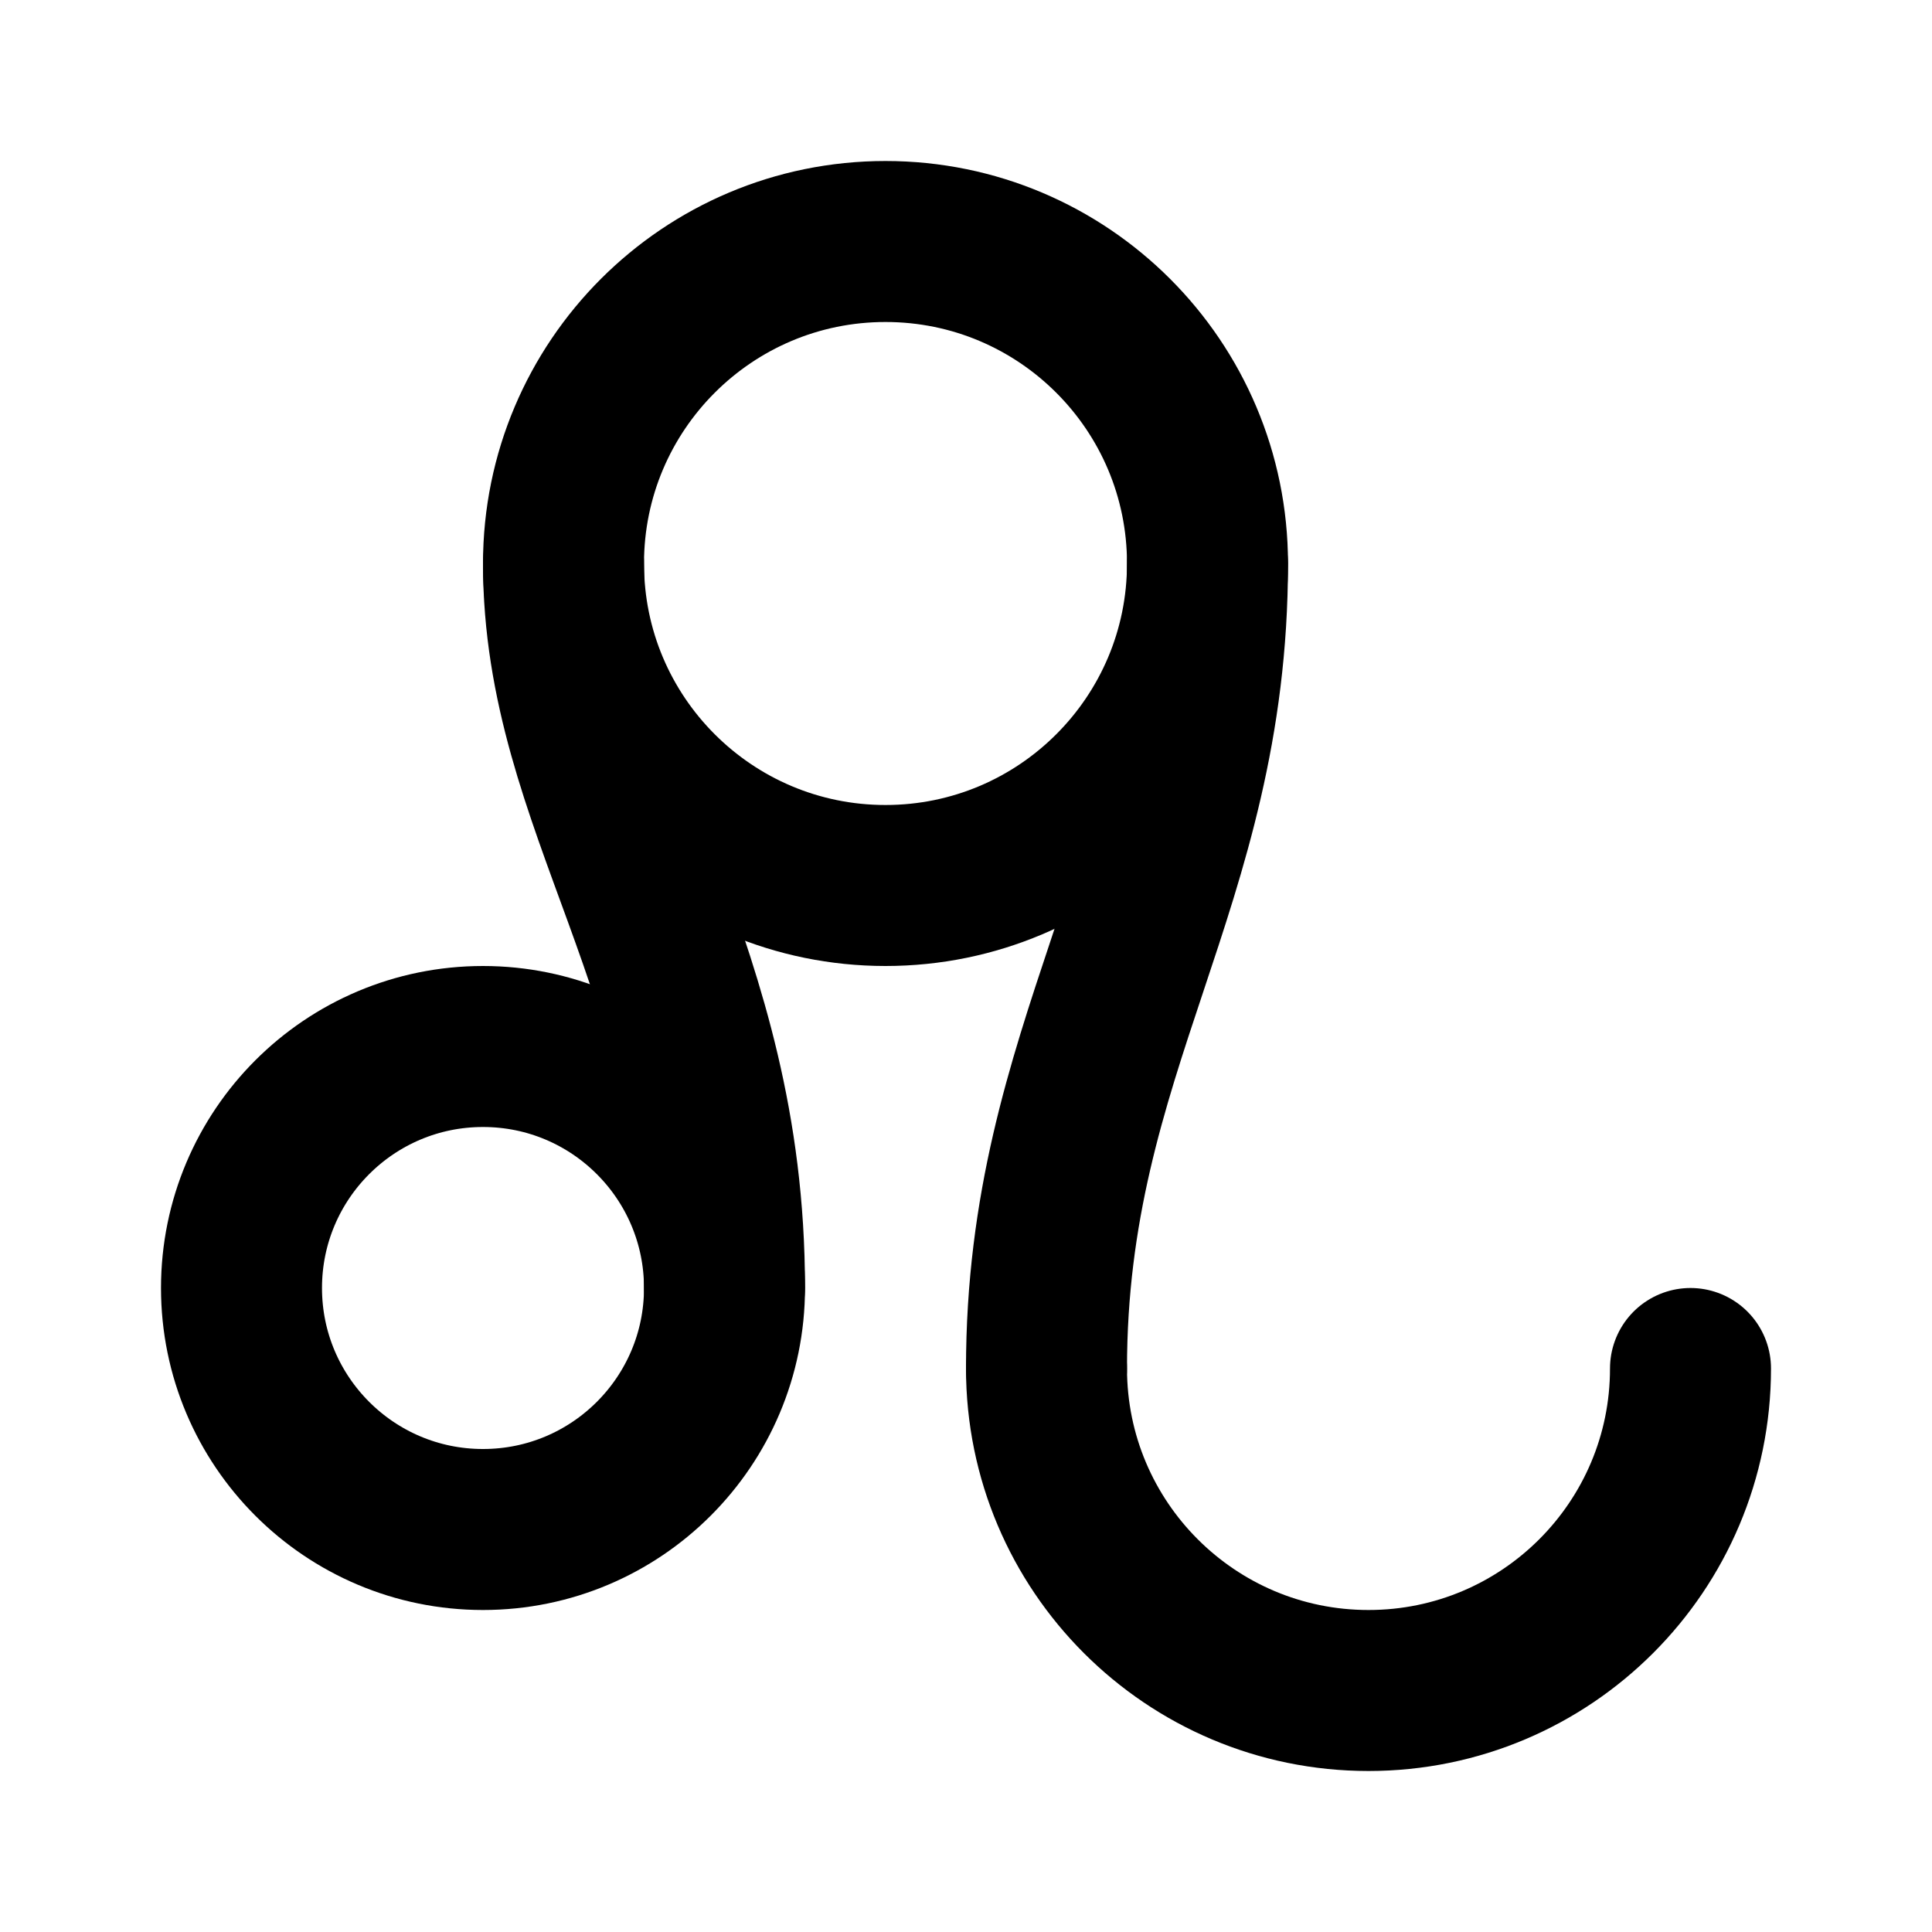
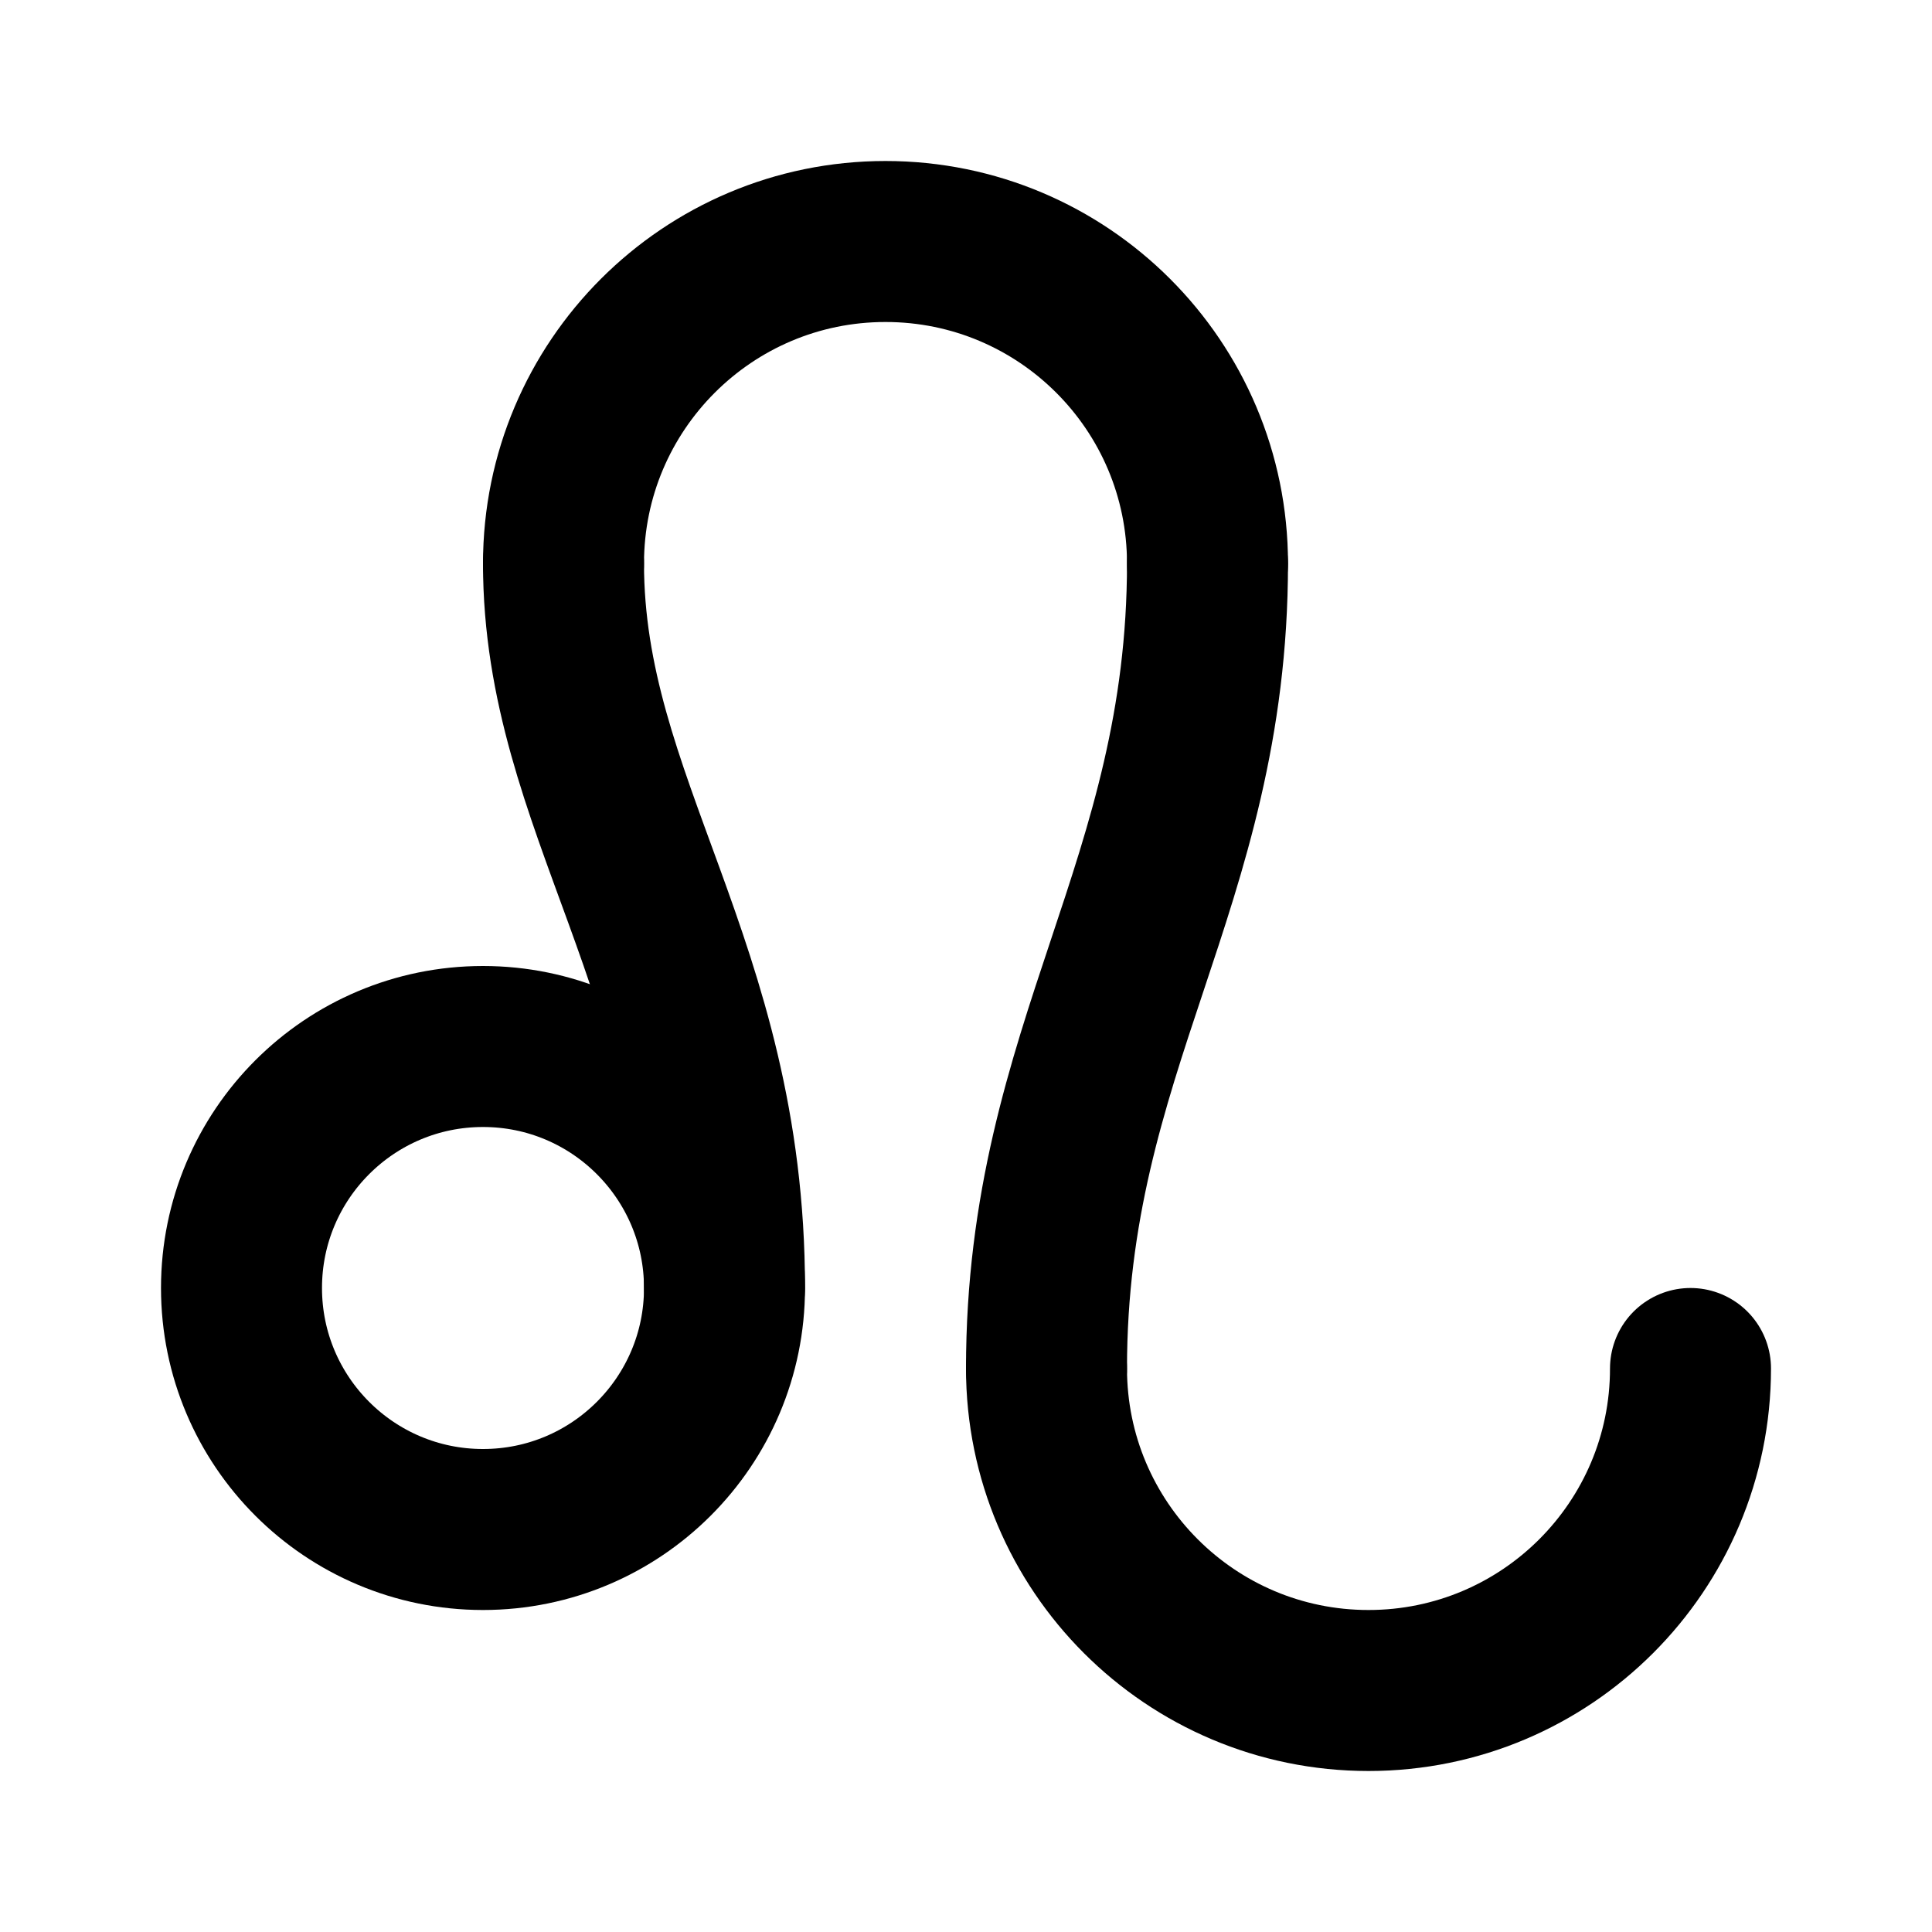
<svg xmlns="http://www.w3.org/2000/svg" width="24" height="24" viewBox="0 0 24 24" fill="none" stroke="currentColor" stroke-width="2" stroke-linecap="round" stroke-linejoin="round">
  <path d="M13 17a4 4 0 1 0 8 0" />
  <path d="M6 19a3 3 0 1 0 0-6 3 3 0 0 0 0 6z" />
-   <path d="M11 11a4 4 0 1 0 0-8 4 4 0 0 0 0 8z" />
+   <path d="M15 7a4 4 0 0 0-8 0" />
  <path d="M7 7c0 3 2 5 2 9" />
  <path d="M15 7c0 4-2 6-2 10" />
</svg>
